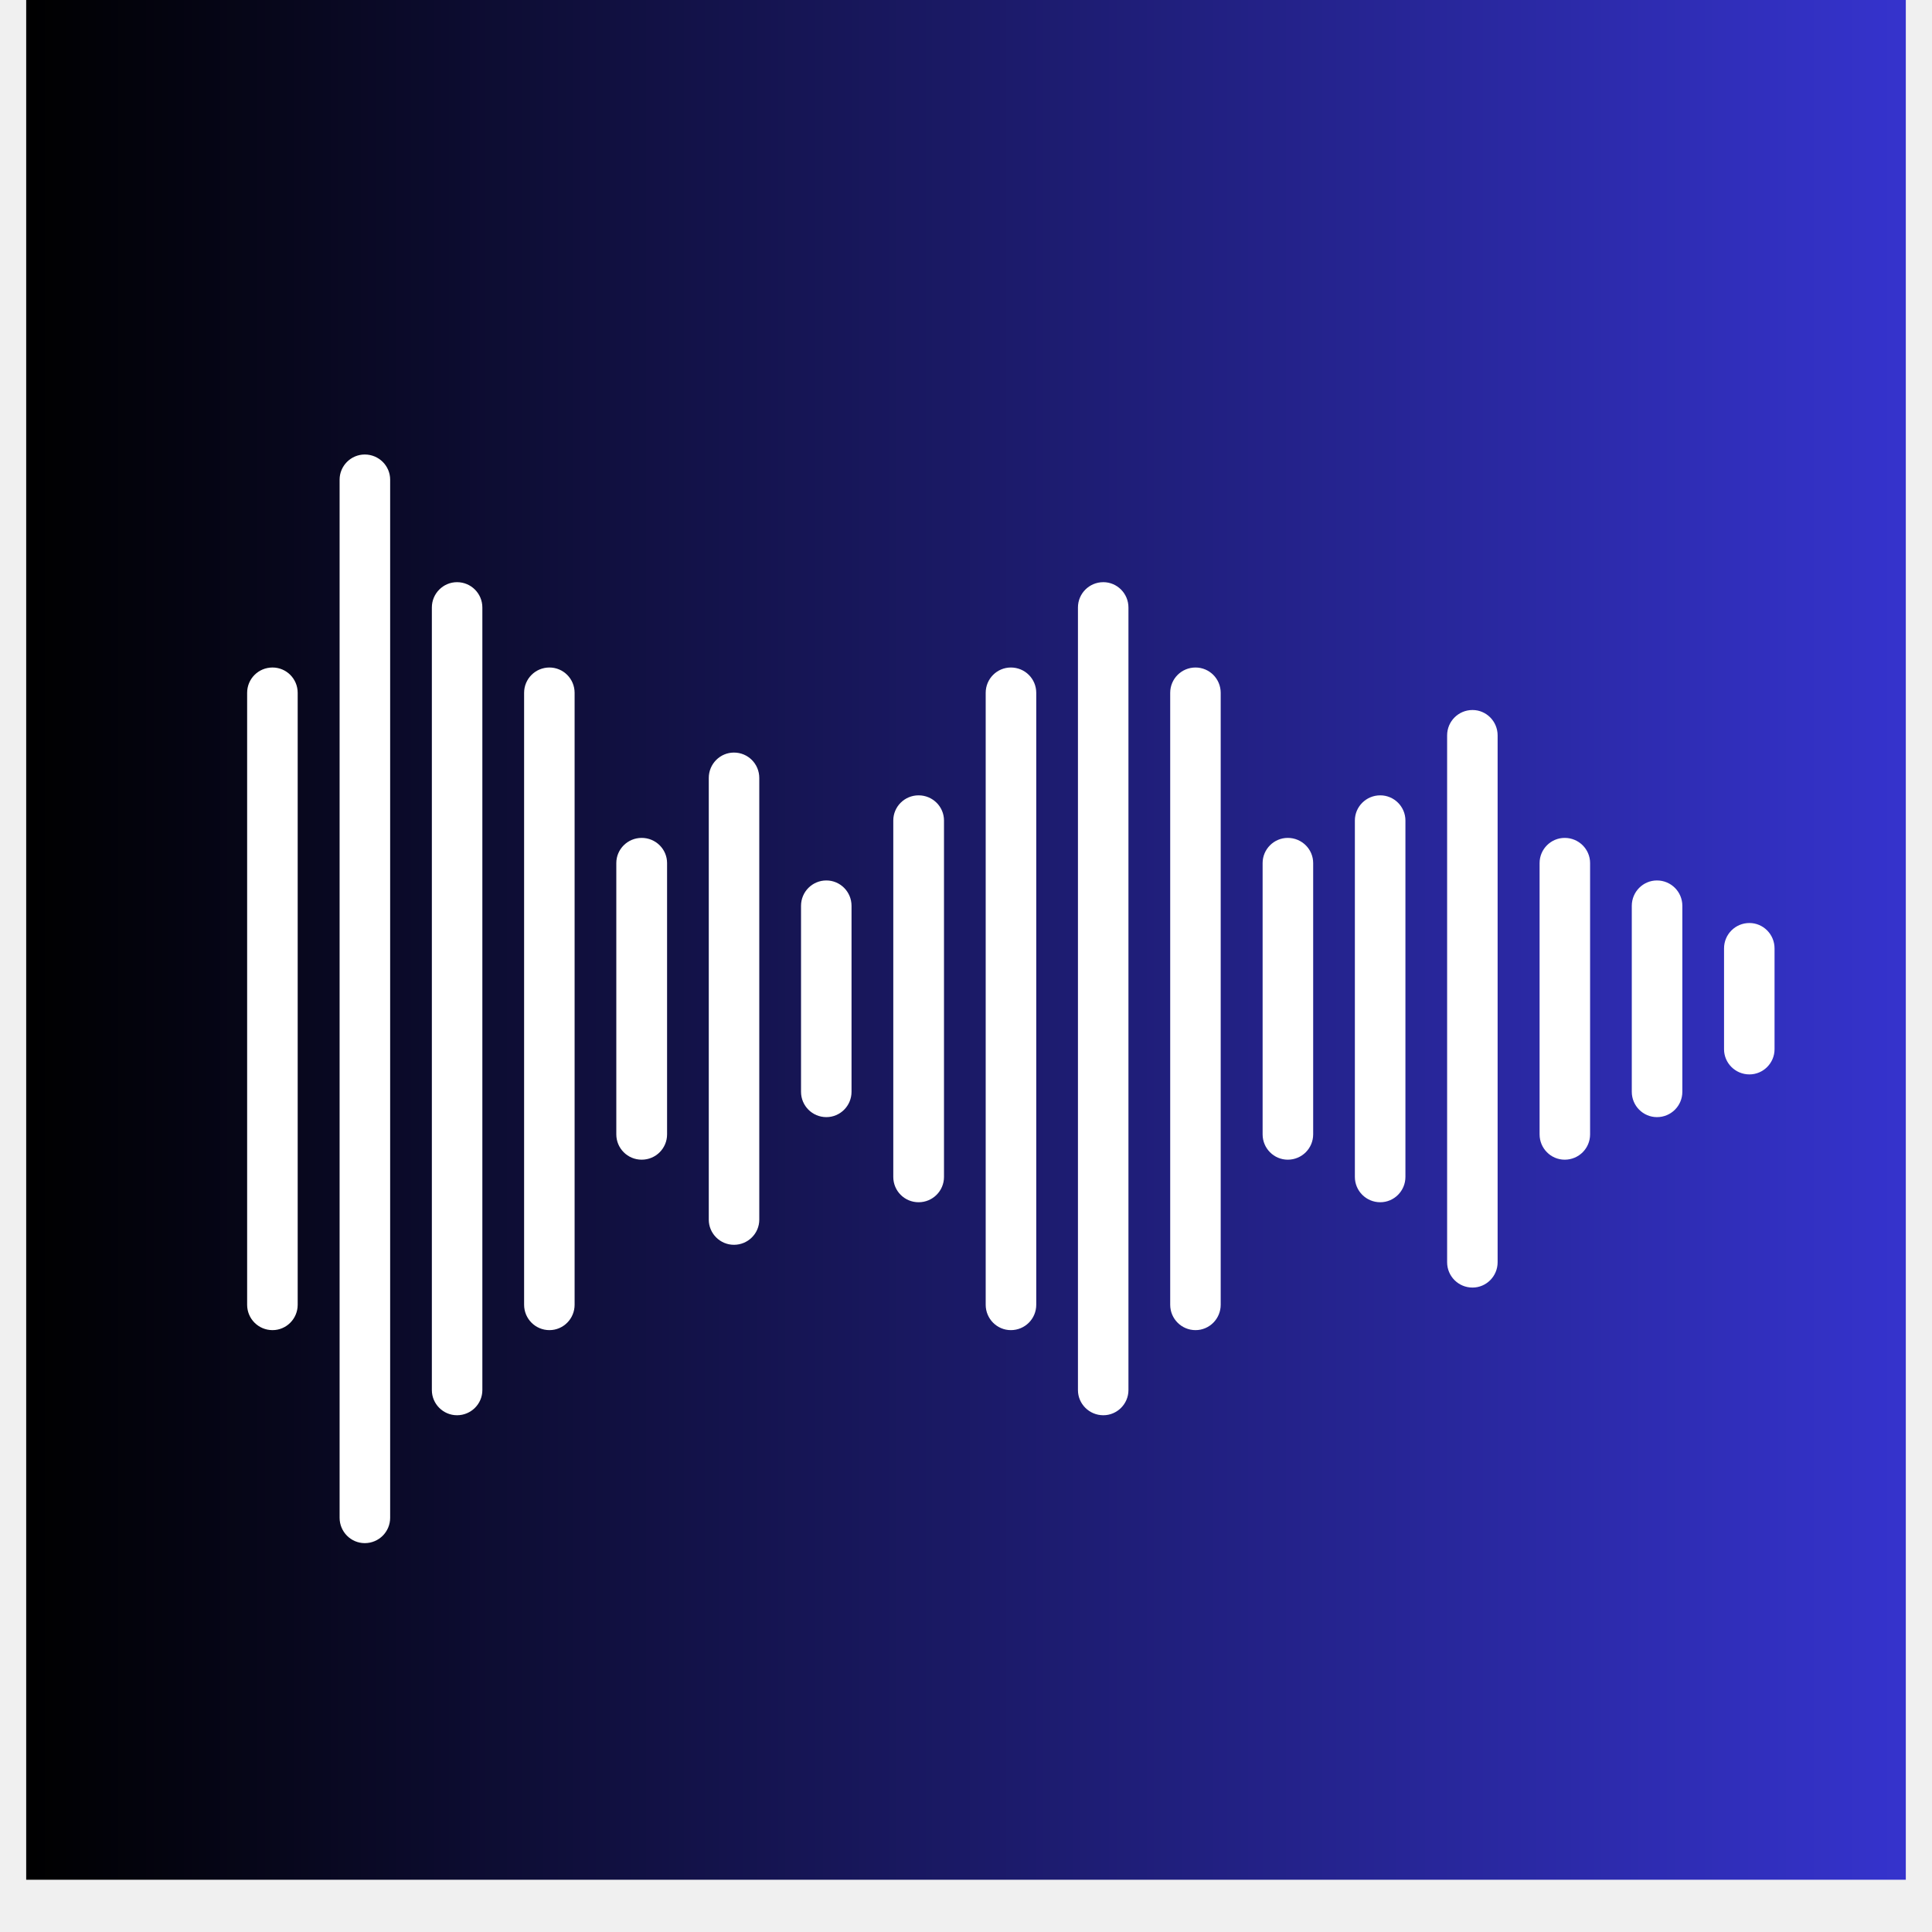
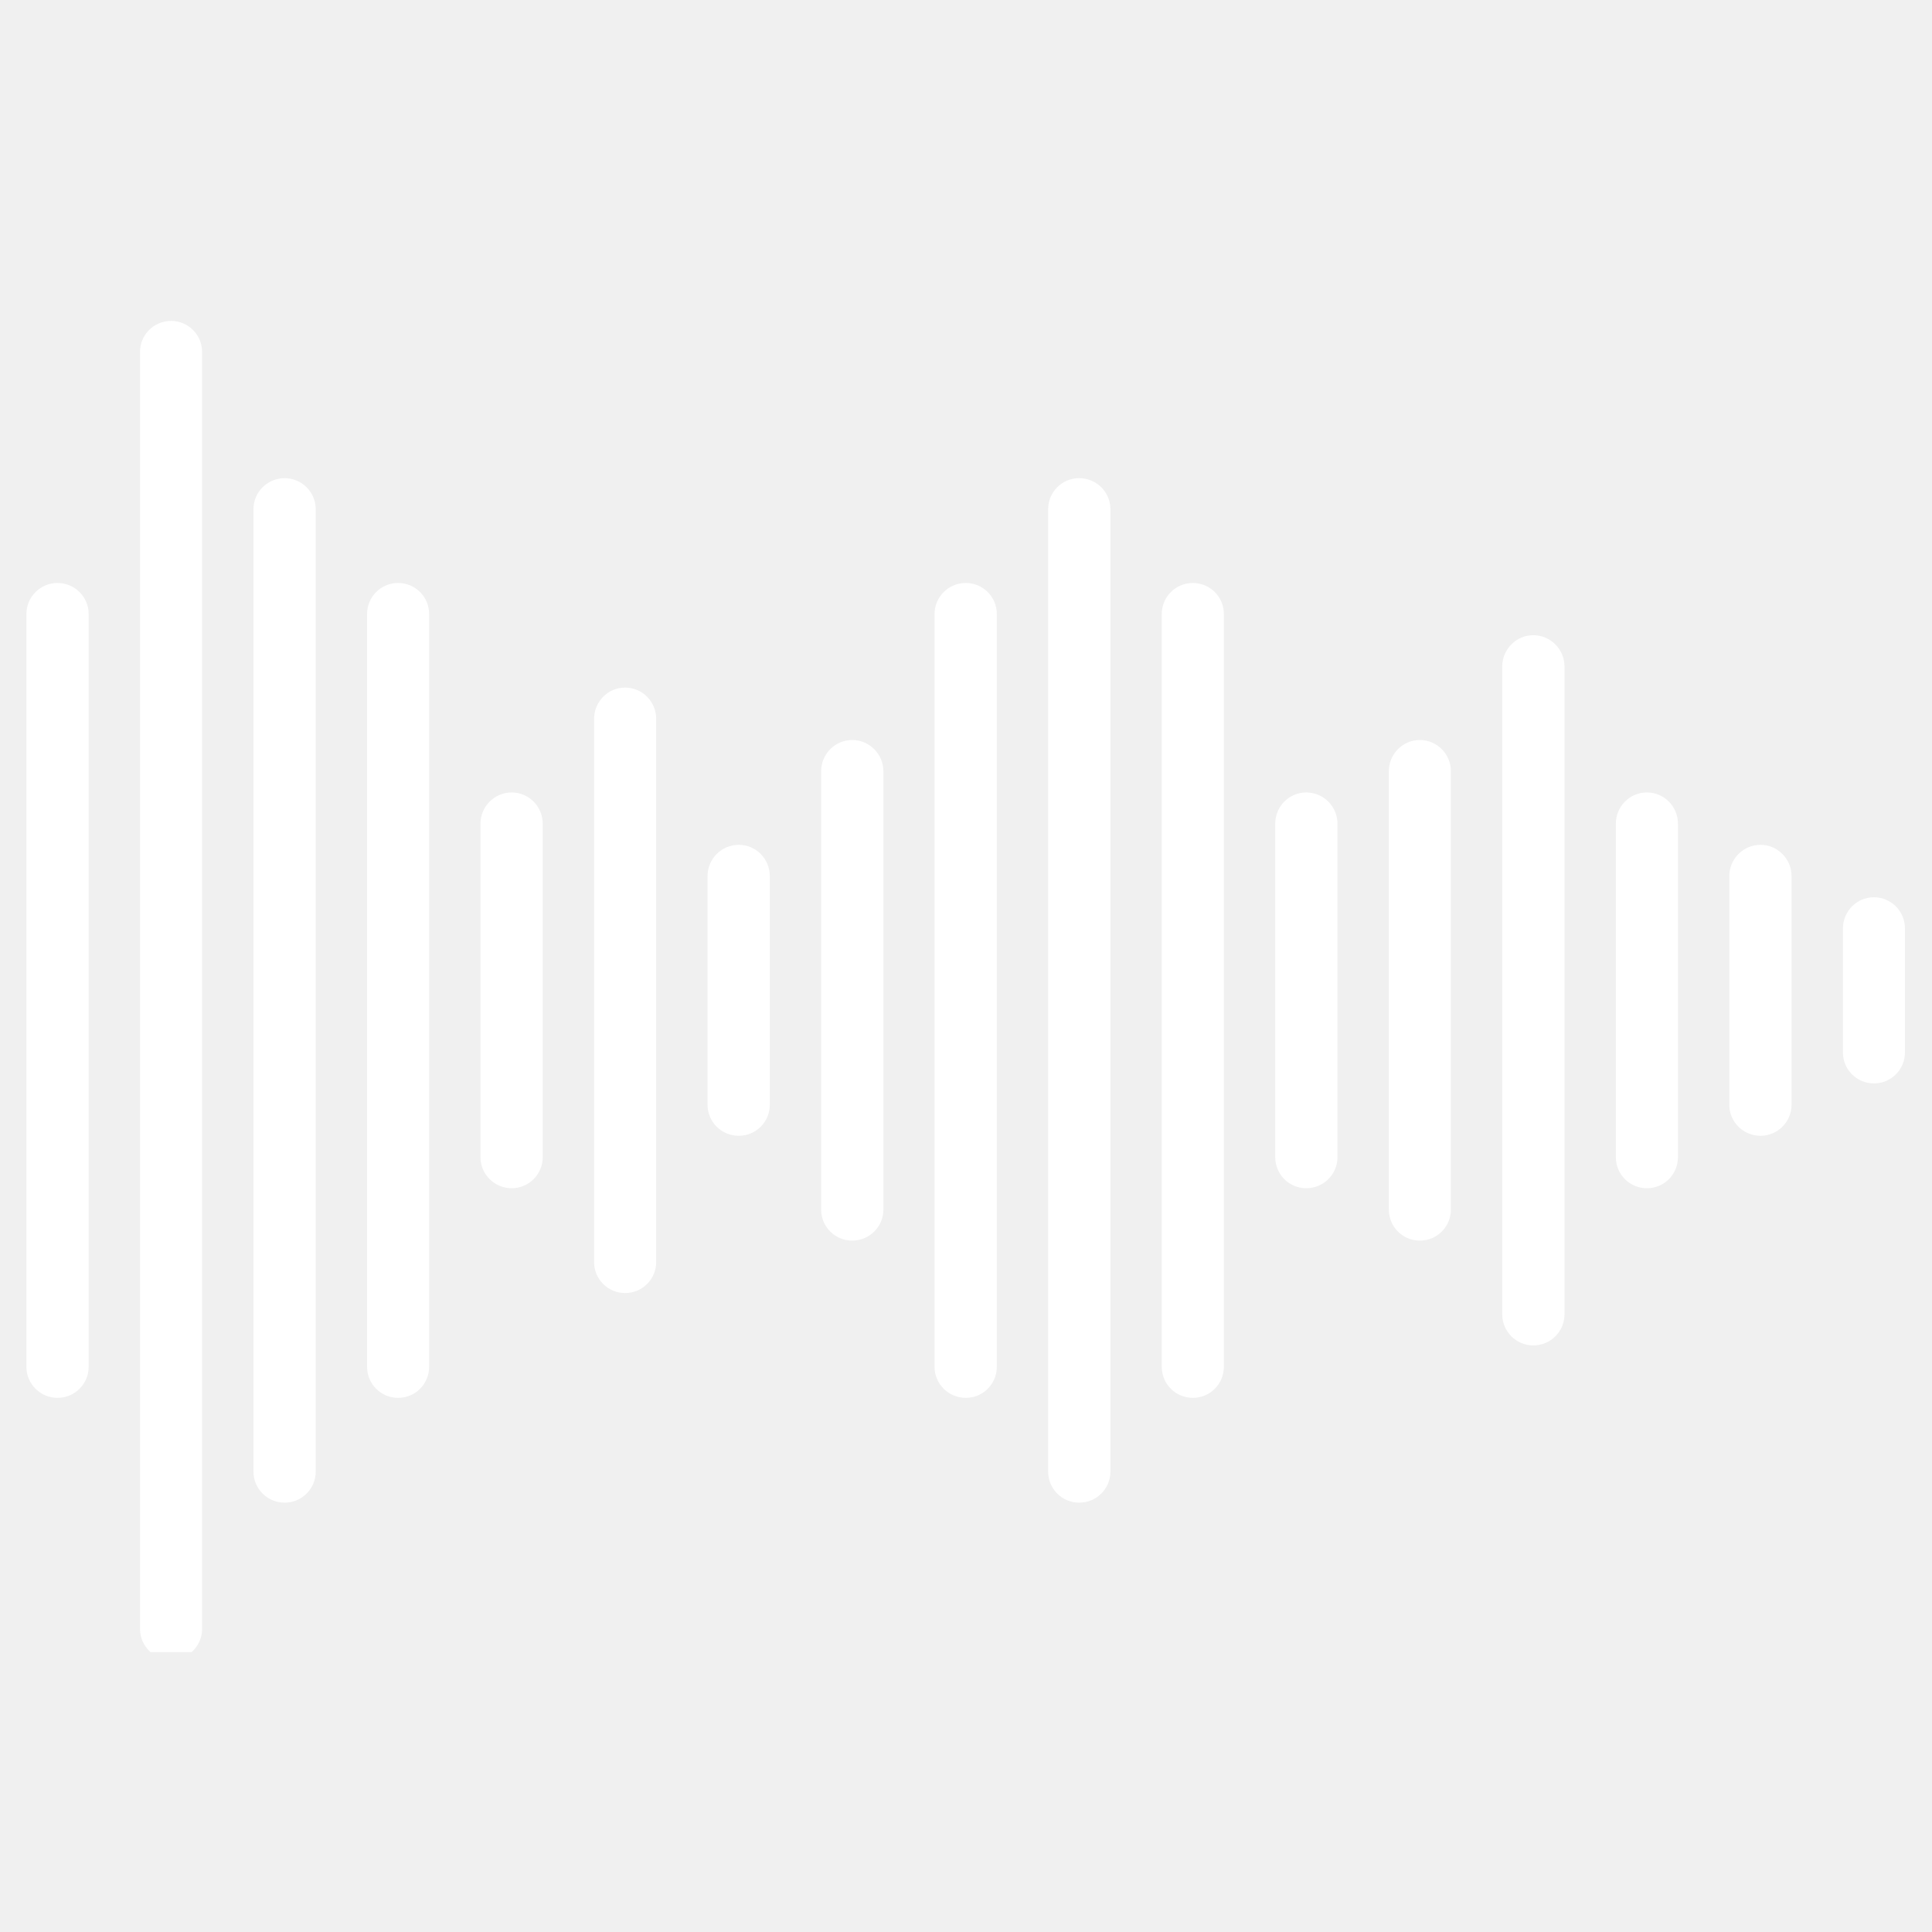
<svg xmlns="http://www.w3.org/2000/svg" width="48" zoomAndPan="magnify" viewBox="0 0 36 36" height="48" preserveAspectRatio="xMidYMid meet" version="1.0">
  <defs>
-     <clipPath id="492d2738aa">
-       <path d="M 0.488 0 L 35.512 0 L 35.512 35.027 L 0.488 35.027 Z M 0.488 0 " clip-rule="nonzero" />
+     <clipPath id="a67ab430f1">
+       <path d="M 0.488 10 L 2 10 L 2 27 L 0.488 27 Z M 0.488 10 " clip-rule="nonzero" />
    </clipPath>
-     <linearGradient x1="0" gradientTransform="matrix(0.72973, 0, 0, 0.72973, 0.486486, 0.00000194595)" y1="24" x2="48" gradientUnits="userSpaceOnUse" y2="24" id="b38229d54e">
-       <stop stop-opacity="1" stop-color="rgb(0%, 0%, 0%)" offset="0" />
-       <stop stop-opacity="1" stop-color="rgb(0.081%, 0.078%, 0.313%)" offset="0.004" />
-       <stop stop-opacity="1" stop-color="rgb(0.162%, 0.156%, 0.627%)" offset="0.008" />
-       <stop stop-opacity="1" stop-color="rgb(0.243%, 0.233%, 0.941%)" offset="0.012" />
-       <stop stop-opacity="1" stop-color="rgb(0.323%, 0.311%, 1.256%)" offset="0.016" />
-       <stop stop-opacity="1" stop-color="rgb(0.404%, 0.389%, 1.569%)" offset="0.02" />
-       <stop stop-opacity="1" stop-color="rgb(0.487%, 0.468%, 1.883%)" offset="0.023" />
-       <stop stop-opacity="1" stop-color="rgb(0.568%, 0.546%, 2.197%)" offset="0.027" />
-       <stop stop-opacity="1" stop-color="rgb(0.648%, 0.624%, 2.512%)" offset="0.031" />
-       <stop stop-opacity="1" stop-color="rgb(0.729%, 0.702%, 2.824%)" offset="0.035" />
-       <stop stop-opacity="1" stop-color="rgb(0.81%, 0.78%, 3.139%)" offset="0.039" />
-       <stop stop-opacity="1" stop-color="rgb(0.891%, 0.858%, 3.453%)" offset="0.043" />
-       <stop stop-opacity="1" stop-color="rgb(0.974%, 0.937%, 3.767%)" offset="0.047" />
-       <stop stop-opacity="1" stop-color="rgb(1.054%, 1.015%, 4.082%)" offset="0.051" />
-       <stop stop-opacity="1" stop-color="rgb(1.135%, 1.093%, 4.396%)" offset="0.055" />
-       <stop stop-opacity="1" stop-color="rgb(1.216%, 1.17%, 4.709%)" offset="0.059" />
-       <stop stop-opacity="1" stop-color="rgb(1.299%, 1.25%, 5.023%)" offset="0.062" />
-       <stop stop-opacity="1" stop-color="rgb(1.379%, 1.328%, 5.338%)" offset="0.066" />
-       <stop stop-opacity="1" stop-color="rgb(1.46%, 1.405%, 5.652%)" offset="0.07" />
-       <stop stop-opacity="1" stop-color="rgb(1.541%, 1.483%, 5.965%)" offset="0.074" />
-       <stop stop-opacity="1" stop-color="rgb(1.622%, 1.561%, 6.279%)" offset="0.078" />
-       <stop stop-opacity="1" stop-color="rgb(1.703%, 1.639%, 6.593%)" offset="0.082" />
-       <stop stop-opacity="1" stop-color="rgb(1.785%, 1.718%, 6.908%)" offset="0.086" />
-       <stop stop-opacity="1" stop-color="rgb(1.866%, 1.796%, 7.222%)" offset="0.09" />
-       <stop stop-opacity="1" stop-color="rgb(1.947%, 1.874%, 7.536%)" offset="0.094" />
-       <stop stop-opacity="1" stop-color="rgb(2.028%, 1.952%, 7.849%)" offset="0.098" />
-       <stop stop-opacity="1" stop-color="rgb(2.11%, 2.031%, 8.163%)" offset="0.102" />
-       <stop stop-opacity="1" stop-color="rgb(2.191%, 2.109%, 8.478%)" offset="0.105" />
-       <stop stop-opacity="1" stop-color="rgb(2.272%, 2.187%, 8.792%)" offset="0.109" />
-       <stop stop-opacity="1" stop-color="rgb(2.353%, 2.264%, 9.105%)" offset="0.113" />
-       <stop stop-opacity="1" stop-color="rgb(2.434%, 2.342%, 9.419%)" offset="0.117" />
-       <stop stop-opacity="1" stop-color="rgb(2.515%, 2.42%, 9.734%)" offset="0.121" />
-       <stop stop-opacity="1" stop-color="rgb(2.597%, 2.499%, 10.048%)" offset="0.125" />
-       <stop stop-opacity="1" stop-color="rgb(2.678%, 2.577%, 10.362%)" offset="0.129" />
-       <stop stop-opacity="1" stop-color="rgb(2.759%, 2.655%, 10.677%)" offset="0.133" />
-       <stop stop-opacity="1" stop-color="rgb(2.84%, 2.733%, 10.989%)" offset="0.137" />
-       <stop stop-opacity="1" stop-color="rgb(2.922%, 2.812%, 11.304%)" offset="0.141" />
-       <stop stop-opacity="1" stop-color="rgb(3.003%, 2.89%, 11.618%)" offset="0.145" />
-       <stop stop-opacity="1" stop-color="rgb(3.084%, 2.968%, 11.932%)" offset="0.148" />
-       <stop stop-opacity="1" stop-color="rgb(3.165%, 3.046%, 12.245%)" offset="0.152" />
-       <stop stop-opacity="1" stop-color="rgb(3.246%, 3.123%, 12.56%)" offset="0.156" />
-       <stop stop-opacity="1" stop-color="rgb(3.326%, 3.201%, 12.874%)" offset="0.16" />
-       <stop stop-opacity="1" stop-color="rgb(3.409%, 3.281%, 13.188%)" offset="0.164" />
-       <stop stop-opacity="1" stop-color="rgb(3.49%, 3.358%, 13.503%)" offset="0.168" />
-       <stop stop-opacity="1" stop-color="rgb(3.571%, 3.436%, 13.817%)" offset="0.172" />
-       <stop stop-opacity="1" stop-color="rgb(3.651%, 3.514%, 14.13%)" offset="0.176" />
-       <stop stop-opacity="1" stop-color="rgb(3.734%, 3.593%, 14.444%)" offset="0.18" />
-       <stop stop-opacity="1" stop-color="rgb(3.815%, 3.671%, 14.758%)" offset="0.184" />
-       <stop stop-opacity="1" stop-color="rgb(3.896%, 3.749%, 15.073%)" offset="0.188" />
-       <stop stop-opacity="1" stop-color="rgb(3.976%, 3.827%, 15.385%)" offset="0.191" />
-       <stop stop-opacity="1" stop-color="rgb(4.057%, 3.905%, 15.7%)" offset="0.195" />
-       <stop stop-opacity="1" stop-color="rgb(4.138%, 3.983%, 16.014%)" offset="0.199" />
-       <stop stop-opacity="1" stop-color="rgb(4.221%, 4.062%, 16.328%)" offset="0.203" />
-       <stop stop-opacity="1" stop-color="rgb(4.301%, 4.14%, 16.643%)" offset="0.207" />
-       <stop stop-opacity="1" stop-color="rgb(4.382%, 4.218%, 16.957%)" offset="0.211" />
-       <stop stop-opacity="1" stop-color="rgb(4.463%, 4.295%, 17.27%)" offset="0.215" />
-       <stop stop-opacity="1" stop-color="rgb(4.546%, 4.375%, 17.584%)" offset="0.219" />
-       <stop stop-opacity="1" stop-color="rgb(4.626%, 4.453%, 17.899%)" offset="0.223" />
-       <stop stop-opacity="1" stop-color="rgb(4.707%, 4.53%, 18.213%)" offset="0.227" />
-       <stop stop-opacity="1" stop-color="rgb(4.788%, 4.608%, 18.526%)" offset="0.23" />
-       <stop stop-opacity="1" stop-color="rgb(4.869%, 4.686%, 18.84%)" offset="0.234" />
-       <stop stop-opacity="1" stop-color="rgb(4.95%, 4.764%, 19.154%)" offset="0.238" />
-       <stop stop-opacity="1" stop-color="rgb(5.032%, 4.843%, 19.469%)" offset="0.242" />
-       <stop stop-opacity="1" stop-color="rgb(5.113%, 4.921%, 19.783%)" offset="0.246" />
-       <stop stop-opacity="1" stop-color="rgb(5.194%, 4.999%, 20.097%)" offset="0.25" />
-       <stop stop-opacity="1" stop-color="rgb(5.275%, 5.077%, 20.41%)" offset="0.254" />
-       <stop stop-opacity="1" stop-color="rgb(5.356%, 5.156%, 20.724%)" offset="0.258" />
-       <stop stop-opacity="1" stop-color="rgb(5.437%, 5.234%, 21.039%)" offset="0.262" />
-       <stop stop-opacity="1" stop-color="rgb(5.519%, 5.312%, 21.353%)" offset="0.266" />
-       <stop stop-opacity="1" stop-color="rgb(5.6%, 5.389%, 21.666%)" offset="0.27" />
-       <stop stop-opacity="1" stop-color="rgb(5.681%, 5.467%, 21.98%)" offset="0.273" />
-       <stop stop-opacity="1" stop-color="rgb(5.762%, 5.545%, 22.295%)" offset="0.277" />
-       <stop stop-opacity="1" stop-color="rgb(5.844%, 5.624%, 22.609%)" offset="0.281" />
-       <stop stop-opacity="1" stop-color="rgb(5.925%, 5.702%, 22.923%)" offset="0.285" />
-       <stop stop-opacity="1" stop-color="rgb(6.006%, 5.78%, 23.238%)" offset="0.289" />
-       <stop stop-opacity="1" stop-color="rgb(6.087%, 5.858%, 23.55%)" offset="0.293" />
-       <stop stop-opacity="1" stop-color="rgb(6.168%, 5.937%, 23.865%)" offset="0.297" />
-       <stop stop-opacity="1" stop-color="rgb(6.248%, 6.015%, 24.179%)" offset="0.301" />
-       <stop stop-opacity="1" stop-color="rgb(6.331%, 6.093%, 24.493%)" offset="0.305" />
-       <stop stop-opacity="1" stop-color="rgb(6.412%, 6.171%, 24.806%)" offset="0.309" />
-       <stop stop-opacity="1" stop-color="rgb(6.493%, 6.248%, 25.121%)" offset="0.312" />
-       <stop stop-opacity="1" stop-color="rgb(6.573%, 6.326%, 25.435%)" offset="0.316" />
-       <stop stop-opacity="1" stop-color="rgb(6.656%, 6.406%, 25.749%)" offset="0.32" />
-       <stop stop-opacity="1" stop-color="rgb(6.737%, 6.483%, 26.064%)" offset="0.324" />
-       <stop stop-opacity="1" stop-color="rgb(6.818%, 6.561%, 26.378%)" offset="0.328" />
-       <stop stop-opacity="1" stop-color="rgb(6.898%, 6.639%, 26.691%)" offset="0.332" />
-       <stop stop-opacity="1" stop-color="rgb(6.979%, 6.718%, 27.005%)" offset="0.336" />
-       <stop stop-opacity="1" stop-color="rgb(7.06%, 6.796%, 27.319%)" offset="0.34" />
-       <stop stop-opacity="1" stop-color="rgb(7.143%, 6.874%, 27.634%)" offset="0.344" />
-       <stop stop-opacity="1" stop-color="rgb(7.224%, 6.952%, 27.946%)" offset="0.348" />
-       <stop stop-opacity="1" stop-color="rgb(7.304%, 7.03%, 28.261%)" offset="0.352" />
-       <stop stop-opacity="1" stop-color="rgb(7.385%, 7.108%, 28.575%)" offset="0.355" />
-       <stop stop-opacity="1" stop-color="rgb(7.468%, 7.187%, 28.889%)" offset="0.359" />
-       <stop stop-opacity="1" stop-color="rgb(7.549%, 7.265%, 29.204%)" offset="0.363" />
-       <stop stop-opacity="1" stop-color="rgb(7.629%, 7.343%, 29.518%)" offset="0.367" />
-       <stop stop-opacity="1" stop-color="rgb(7.71%, 7.42%, 29.831%)" offset="0.371" />
-       <stop stop-opacity="1" stop-color="rgb(7.791%, 7.5%, 30.145%)" offset="0.375" />
-       <stop stop-opacity="1" stop-color="rgb(7.872%, 7.578%, 30.46%)" offset="0.379" />
-       <stop stop-opacity="1" stop-color="rgb(7.954%, 7.655%, 30.774%)" offset="0.383" />
-       <stop stop-opacity="1" stop-color="rgb(8.035%, 7.733%, 31.087%)" offset="0.387" />
-       <stop stop-opacity="1" stop-color="rgb(8.116%, 7.811%, 31.401%)" offset="0.391" />
-       <stop stop-opacity="1" stop-color="rgb(8.197%, 7.889%, 31.715%)" offset="0.395" />
-       <stop stop-opacity="1" stop-color="rgb(8.279%, 7.968%, 32.03%)" offset="0.398" />
-       <stop stop-opacity="1" stop-color="rgb(8.36%, 8.046%, 32.344%)" offset="0.402" />
-       <stop stop-opacity="1" stop-color="rgb(8.441%, 8.124%, 32.658%)" offset="0.406" />
-       <stop stop-opacity="1" stop-color="rgb(8.522%, 8.202%, 32.971%)" offset="0.41" />
-       <stop stop-opacity="1" stop-color="rgb(8.603%, 8.281%, 33.286%)" offset="0.414" />
-       <stop stop-opacity="1" stop-color="rgb(8.684%, 8.359%, 33.6%)" offset="0.418" />
-       <stop stop-opacity="1" stop-color="rgb(8.766%, 8.437%, 33.914%)" offset="0.422" />
-       <stop stop-opacity="1" stop-color="rgb(8.847%, 8.514%, 34.227%)" offset="0.426" />
-       <stop stop-opacity="1" stop-color="rgb(8.928%, 8.592%, 34.541%)" offset="0.43" />
-       <stop stop-opacity="1" stop-color="rgb(9.009%, 8.67%, 34.856%)" offset="0.434" />
-       <stop stop-opacity="1" stop-color="rgb(9.091%, 8.749%, 35.17%)" offset="0.438" />
-       <stop stop-opacity="1" stop-color="rgb(9.172%, 8.827%, 35.484%)" offset="0.441" />
-       <stop stop-opacity="1" stop-color="rgb(9.253%, 8.905%, 35.799%)" offset="0.445" />
-       <stop stop-opacity="1" stop-color="rgb(9.334%, 8.983%, 36.111%)" offset="0.449" />
-       <stop stop-opacity="1" stop-color="rgb(9.415%, 9.062%, 36.426%)" offset="0.453" />
-       <stop stop-opacity="1" stop-color="rgb(9.496%, 9.14%, 36.74%)" offset="0.457" />
-       <stop stop-opacity="1" stop-color="rgb(9.578%, 9.218%, 37.054%)" offset="0.461" />
-       <stop stop-opacity="1" stop-color="rgb(9.659%, 9.296%, 37.367%)" offset="0.465" />
-       <stop stop-opacity="1" stop-color="rgb(9.74%, 9.373%, 37.682%)" offset="0.469" />
-       <stop stop-opacity="1" stop-color="rgb(9.821%, 9.451%, 37.996%)" offset="0.473" />
-       <stop stop-opacity="1" stop-color="rgb(9.903%, 9.531%, 38.31%)" offset="0.477" />
-       <stop stop-opacity="1" stop-color="rgb(9.984%, 9.608%, 38.625%)" offset="0.48" />
-       <stop stop-opacity="1" stop-color="rgb(10.065%, 9.686%, 38.939%)" offset="0.484" />
-       <stop stop-opacity="1" stop-color="rgb(10.146%, 9.764%, 39.252%)" offset="0.488" />
-       <stop stop-opacity="1" stop-color="rgb(10.226%, 9.843%, 39.566%)" offset="0.492" />
-       <stop stop-opacity="1" stop-color="rgb(10.307%, 9.921%, 39.88%)" offset="0.496" />
-       <stop stop-opacity="1" stop-color="rgb(10.39%, 9.999%, 40.195%)" offset="0.5" />
-       <stop stop-opacity="1" stop-color="rgb(10.471%, 10.077%, 40.508%)" offset="0.504" />
-       <stop stop-opacity="1" stop-color="rgb(10.551%, 10.155%, 40.822%)" offset="0.508" />
-       <stop stop-opacity="1" stop-color="rgb(10.632%, 10.233%, 41.136%)" offset="0.512" />
-       <stop stop-opacity="1" stop-color="rgb(10.713%, 10.312%, 41.45%)" offset="0.516" />
-       <stop stop-opacity="1" stop-color="rgb(10.794%, 10.39%, 41.763%)" offset="0.52" />
-       <stop stop-opacity="1" stop-color="rgb(10.876%, 10.468%, 42.078%)" offset="0.523" />
-       <stop stop-opacity="1" stop-color="rgb(10.957%, 10.545%, 42.392%)" offset="0.527" />
-       <stop stop-opacity="1" stop-color="rgb(11.038%, 10.625%, 42.706%)" offset="0.531" />
-       <stop stop-opacity="1" stop-color="rgb(11.119%, 10.703%, 43.021%)" offset="0.535" />
-       <stop stop-opacity="1" stop-color="rgb(11.201%, 10.78%, 43.335%)" offset="0.539" />
-       <stop stop-opacity="1" stop-color="rgb(11.282%, 10.858%, 43.648%)" offset="0.543" />
-       <stop stop-opacity="1" stop-color="rgb(11.363%, 10.936%, 43.962%)" offset="0.547" />
-       <stop stop-opacity="1" stop-color="rgb(11.444%, 11.014%, 44.276%)" offset="0.551" />
-       <stop stop-opacity="1" stop-color="rgb(11.525%, 11.093%, 44.591%)" offset="0.555" />
-       <stop stop-opacity="1" stop-color="rgb(11.606%, 11.171%, 44.904%)" offset="0.559" />
-       <stop stop-opacity="1" stop-color="rgb(11.688%, 11.249%, 45.218%)" offset="0.562" />
-       <stop stop-opacity="1" stop-color="rgb(11.769%, 11.327%, 45.532%)" offset="0.566" />
-       <stop stop-opacity="1" stop-color="rgb(11.85%, 11.406%, 45.847%)" offset="0.57" />
-       <stop stop-opacity="1" stop-color="rgb(11.931%, 11.484%, 46.161%)" offset="0.574" />
-       <stop stop-opacity="1" stop-color="rgb(12.013%, 11.562%, 46.475%)" offset="0.578" />
-       <stop stop-opacity="1" stop-color="rgb(12.094%, 11.639%, 46.788%)" offset="0.582" />
-       <stop stop-opacity="1" stop-color="rgb(12.175%, 11.717%, 47.102%)" offset="0.586" />
-       <stop stop-opacity="1" stop-color="rgb(12.256%, 11.795%, 47.417%)" offset="0.59" />
-       <stop stop-opacity="1" stop-color="rgb(12.337%, 11.874%, 47.731%)" offset="0.594" />
-       <stop stop-opacity="1" stop-color="rgb(12.418%, 11.952%, 48.044%)" offset="0.598" />
-       <stop stop-opacity="1" stop-color="rgb(12.5%, 12.03%, 48.358%)" offset="0.602" />
-       <stop stop-opacity="1" stop-color="rgb(12.581%, 12.108%, 48.672%)" offset="0.605" />
-       <stop stop-opacity="1" stop-color="rgb(12.662%, 12.187%, 48.987%)" offset="0.609" />
-       <stop stop-opacity="1" stop-color="rgb(12.743%, 12.265%, 49.301%)" offset="0.613" />
-       <stop stop-opacity="1" stop-color="rgb(12.825%, 12.343%, 49.615%)" offset="0.617" />
-       <stop stop-opacity="1" stop-color="rgb(12.906%, 12.421%, 49.928%)" offset="0.621" />
-       <stop stop-opacity="1" stop-color="rgb(12.987%, 12.498%, 50.243%)" offset="0.625" />
-       <stop stop-opacity="1" stop-color="rgb(13.068%, 12.576%, 50.557%)" offset="0.629" />
-       <stop stop-opacity="1" stop-color="rgb(13.148%, 12.656%, 50.871%)" offset="0.633" />
-       <stop stop-opacity="1" stop-color="rgb(13.229%, 12.733%, 51.184%)" offset="0.637" />
-       <stop stop-opacity="1" stop-color="rgb(13.312%, 12.811%, 51.498%)" offset="0.641" />
-       <stop stop-opacity="1" stop-color="rgb(13.393%, 12.889%, 51.813%)" offset="0.645" />
-       <stop stop-opacity="1" stop-color="rgb(13.474%, 12.968%, 52.127%)" offset="0.648" />
-       <stop stop-opacity="1" stop-color="rgb(13.554%, 13.046%, 52.441%)" offset="0.652" />
-       <stop stop-opacity="1" stop-color="rgb(13.637%, 13.124%, 52.756%)" offset="0.656" />
-       <stop stop-opacity="1" stop-color="rgb(13.718%, 13.202%, 53.069%)" offset="0.66" />
-       <stop stop-opacity="1" stop-color="rgb(13.799%, 13.28%, 53.383%)" offset="0.664" />
-       <stop stop-opacity="1" stop-color="rgb(13.879%, 13.358%, 53.697%)" offset="0.668" />
-       <stop stop-opacity="1" stop-color="rgb(13.96%, 13.437%, 54.012%)" offset="0.672" />
-       <stop stop-opacity="1" stop-color="rgb(14.041%, 13.515%, 54.324%)" offset="0.676" />
-       <stop stop-opacity="1" stop-color="rgb(14.124%, 13.593%, 54.639%)" offset="0.68" />
-       <stop stop-opacity="1" stop-color="rgb(14.204%, 13.67%, 54.953%)" offset="0.684" />
-       <stop stop-opacity="1" stop-color="rgb(14.285%, 13.75%, 55.267%)" offset="0.688" />
-       <stop stop-opacity="1" stop-color="rgb(14.366%, 13.828%, 55.582%)" offset="0.691" />
-       <stop stop-opacity="1" stop-color="rgb(14.449%, 13.905%, 55.896%)" offset="0.695" />
-       <stop stop-opacity="1" stop-color="rgb(14.529%, 13.983%, 56.209%)" offset="0.699" />
-       <stop stop-opacity="1" stop-color="rgb(14.61%, 14.061%, 56.523%)" offset="0.703" />
-       <stop stop-opacity="1" stop-color="rgb(14.691%, 14.139%, 56.837%)" offset="0.707" />
-       <stop stop-opacity="1" stop-color="rgb(14.772%, 14.218%, 57.152%)" offset="0.711" />
-       <stop stop-opacity="1" stop-color="rgb(14.853%, 14.296%, 57.465%)" offset="0.715" />
-       <stop stop-opacity="1" stop-color="rgb(14.935%, 14.374%, 57.779%)" offset="0.719" />
-       <stop stop-opacity="1" stop-color="rgb(15.016%, 14.452%, 58.093%)" offset="0.723" />
-       <stop stop-opacity="1" stop-color="rgb(15.097%, 14.531%, 58.408%)" offset="0.727" />
-       <stop stop-opacity="1" stop-color="rgb(15.178%, 14.609%, 58.722%)" offset="0.73" />
-       <stop stop-opacity="1" stop-color="rgb(15.259%, 14.687%, 59.036%)" offset="0.734" />
-       <stop stop-opacity="1" stop-color="rgb(15.34%, 14.764%, 59.349%)" offset="0.738" />
-       <stop stop-opacity="1" stop-color="rgb(15.422%, 14.842%, 59.663%)" offset="0.742" />
-       <stop stop-opacity="1" stop-color="rgb(15.503%, 14.92%, 59.978%)" offset="0.746" />
-       <stop stop-opacity="1" stop-color="rgb(15.584%, 14.999%, 60.292%)" offset="0.75" />
-       <stop stop-opacity="1" stop-color="rgb(15.665%, 15.077%, 60.605%)" offset="0.754" />
-       <stop stop-opacity="1" stop-color="rgb(15.747%, 15.155%, 60.919%)" offset="0.758" />
-       <stop stop-opacity="1" stop-color="rgb(15.828%, 15.233%, 61.234%)" offset="0.762" />
-       <stop stop-opacity="1" stop-color="rgb(15.909%, 15.312%, 61.548%)" offset="0.766" />
-       <stop stop-opacity="1" stop-color="rgb(15.99%, 15.39%, 61.862%)" offset="0.77" />
-       <stop stop-opacity="1" stop-color="rgb(16.071%, 15.468%, 62.177%)" offset="0.773" />
-       <stop stop-opacity="1" stop-color="rgb(16.151%, 15.546%, 62.489%)" offset="0.777" />
-       <stop stop-opacity="1" stop-color="rgb(16.234%, 15.623%, 62.804%)" offset="0.781" />
-       <stop stop-opacity="1" stop-color="rgb(16.315%, 15.701%, 63.118%)" offset="0.785" />
-       <stop stop-opacity="1" stop-color="rgb(16.396%, 15.781%, 63.432%)" offset="0.789" />
-       <stop stop-opacity="1" stop-color="rgb(16.476%, 15.858%, 63.745%)" offset="0.793" />
-       <stop stop-opacity="1" stop-color="rgb(16.559%, 15.936%, 64.059%)" offset="0.797" />
-       <stop stop-opacity="1" stop-color="rgb(16.64%, 16.014%, 64.374%)" offset="0.801" />
-       <stop stop-opacity="1" stop-color="rgb(16.721%, 16.093%, 64.688%)" offset="0.805" />
-       <stop stop-opacity="1" stop-color="rgb(16.801%, 16.171%, 65.002%)" offset="0.809" />
-       <stop stop-opacity="1" stop-color="rgb(16.882%, 16.249%, 65.317%)" offset="0.812" />
-       <stop stop-opacity="1" stop-color="rgb(16.963%, 16.327%, 65.63%)" offset="0.816" />
-       <stop stop-opacity="1" stop-color="rgb(17.046%, 16.405%, 65.944%)" offset="0.82" />
-       <stop stop-opacity="1" stop-color="rgb(17.126%, 16.483%, 66.258%)" offset="0.824" />
-       <stop stop-opacity="1" stop-color="rgb(17.207%, 16.562%, 66.573%)" offset="0.828" />
-       <stop stop-opacity="1" stop-color="rgb(17.288%, 16.64%, 66.885%)" offset="0.832" />
-       <stop stop-opacity="1" stop-color="rgb(17.371%, 16.718%, 67.2%)" offset="0.836" />
-       <stop stop-opacity="1" stop-color="rgb(17.451%, 16.795%, 67.514%)" offset="0.84" />
-       <stop stop-opacity="1" stop-color="rgb(17.532%, 16.875%, 67.828%)" offset="0.844" />
-       <stop stop-opacity="1" stop-color="rgb(17.613%, 16.953%, 68.143%)" offset="0.848" />
-       <stop stop-opacity="1" stop-color="rgb(17.694%, 17.03%, 68.457%)" offset="0.852" />
-       <stop stop-opacity="1" stop-color="rgb(17.775%, 17.108%, 68.77%)" offset="0.855" />
-       <stop stop-opacity="1" stop-color="rgb(17.857%, 17.186%, 69.084%)" offset="0.859" />
-       <stop stop-opacity="1" stop-color="rgb(17.938%, 17.264%, 69.398%)" offset="0.863" />
-       <stop stop-opacity="1" stop-color="rgb(18.019%, 17.343%, 69.713%)" offset="0.867" />
-       <stop stop-opacity="1" stop-color="rgb(18.1%, 17.421%, 70.026%)" offset="0.871" />
-       <stop stop-opacity="1" stop-color="rgb(18.182%, 17.499%, 70.34%)" offset="0.875" />
-       <stop stop-opacity="1" stop-color="rgb(18.263%, 17.577%, 70.654%)" offset="0.879" />
-       <stop stop-opacity="1" stop-color="rgb(18.344%, 17.656%, 70.969%)" offset="0.883" />
-       <stop stop-opacity="1" stop-color="rgb(18.425%, 17.734%, 71.283%)" offset="0.887" />
-       <stop stop-opacity="1" stop-color="rgb(18.506%, 17.812%, 71.597%)" offset="0.891" />
-       <stop stop-opacity="1" stop-color="rgb(18.587%, 17.889%, 71.91%)" offset="0.895" />
-       <stop stop-opacity="1" stop-color="rgb(18.669%, 17.967%, 72.224%)" offset="0.898" />
-       <stop stop-opacity="1" stop-color="rgb(18.75%, 18.045%, 72.539%)" offset="0.902" />
-       <stop stop-opacity="1" stop-color="rgb(18.831%, 18.124%, 72.853%)" offset="0.906" />
-       <stop stop-opacity="1" stop-color="rgb(18.912%, 18.202%, 73.166%)" offset="0.91" />
-       <stop stop-opacity="1" stop-color="rgb(18.994%, 18.28%, 73.48%)" offset="0.914" />
-       <stop stop-opacity="1" stop-color="rgb(19.075%, 18.358%, 73.795%)" offset="0.918" />
-       <stop stop-opacity="1" stop-color="rgb(19.156%, 18.437%, 74.109%)" offset="0.922" />
-       <stop stop-opacity="1" stop-color="rgb(19.237%, 18.515%, 74.423%)" offset="0.926" />
-       <stop stop-opacity="1" stop-color="rgb(19.318%, 18.593%, 74.738%)" offset="0.93" />
-       <stop stop-opacity="1" stop-color="rgb(19.398%, 18.671%, 75.05%)" offset="0.934" />
-       <stop stop-opacity="1" stop-color="rgb(19.481%, 18.748%, 75.365%)" offset="0.938" />
-       <stop stop-opacity="1" stop-color="rgb(19.562%, 18.826%, 75.679%)" offset="0.941" />
-       <stop stop-opacity="1" stop-color="rgb(19.643%, 18.906%, 75.993%)" offset="0.945" />
-       <stop stop-opacity="1" stop-color="rgb(19.724%, 18.983%, 76.306%)" offset="0.949" />
-       <stop stop-opacity="1" stop-color="rgb(19.806%, 19.061%, 76.62%)" offset="0.953" />
-       <stop stop-opacity="1" stop-color="rgb(19.887%, 19.139%, 76.935%)" offset="0.957" />
-       <stop stop-opacity="1" stop-color="rgb(19.968%, 19.218%, 77.249%)" offset="0.961" />
-       <stop stop-opacity="1" stop-color="rgb(20.049%, 19.296%, 77.563%)" offset="0.965" />
-       <stop stop-opacity="1" stop-color="rgb(20.129%, 19.374%, 77.878%)" offset="0.969" />
-       <stop stop-opacity="1" stop-color="rgb(20.21%, 19.452%, 78.191%)" offset="0.973" />
-       <stop stop-opacity="1" stop-color="rgb(20.293%, 19.53%, 78.505%)" offset="0.977" />
-       <stop stop-opacity="1" stop-color="rgb(20.374%, 19.608%, 78.819%)" offset="0.98" />
-       <stop stop-opacity="1" stop-color="rgb(20.454%, 19.687%, 79.134%)" offset="0.984" />
-       <stop stop-opacity="1" stop-color="rgb(20.535%, 19.765%, 79.446%)" offset="0.988" />
-       <stop stop-opacity="1" stop-color="rgb(20.616%, 19.843%, 79.761%)" offset="0.992" />
-       <stop stop-opacity="1" stop-color="rgb(20.697%, 19.92%, 80.075%)" offset="0.996" />
-       <stop stop-opacity="1" stop-color="rgb(20.779%, 20%, 80.389%)" offset="1" />
-     </linearGradient>
-     <clipPath id="519844baf7">
-       <path d="M 4.605 12 L 6 12 L 6 25 L 4.605 25 Z M 4.605 12 " clip-rule="nonzero" />
+     <clipPath id="201dccb7b7">
+       <path d="M 2 5.977 L 4 5.977 L 4 30.785 L 2 30.785 Z M 2 5.977 " clip-rule="nonzero" />
    </clipPath>
-     <clipPath id="54ecc97a45">
-       <path d="M 6 8.465 L 8 8.465 L 8 28.898 L 6 28.898 Z M 6 8.465 " clip-rule="nonzero" />
-     </clipPath>
-     <clipPath id="4f50dee3a7">
-       <path d="M 32 17 L 33.066 17 L 33.066 21 L 32 21 Z M 32 17 " clip-rule="nonzero" />
+     <clipPath id="bbc84127b5">
+       <path d="M 34 16 L 35.512 16 L 35.512 21 L 34 21 Z M 34 16 " clip-rule="nonzero" />
    </clipPath>
  </defs>
-   <g clip-path="url(#492d2738aa)">
-     <path fill="#ffffff" d="M 0.488 0 L 35.512 0 L 35.512 35.027 L 0.488 35.027 Z M 0.488 0 " fill-opacity="1" fill-rule="nonzero" />
-     <path fill="url(#b38229d54e)" d="M 0.488 0 L 0.488 35.027 L 35.512 35.027 L 35.512 0 Z M 0.488 0 " fill-rule="nonzero" />
+   <g clip-path="url(#a67ab430f1)">
+     <path fill="#ffffff" d="M 1.07 10.863 C 0.754 10.863 0.492 11.121 0.492 11.441 L 0.492 25.469 C 0.492 25.789 0.754 26.047 1.07 26.047 C 1.391 26.047 1.652 25.789 1.652 25.469 L 1.652 11.441 C 1.652 11.121 1.391 10.863 1.07 10.863 " fill-opacity="1" fill-rule="nonzero" />
  </g>
-   <g clip-path="url(#519844baf7)">
-     <path fill="#ffffff" d="M 5.078 12.438 C 4.816 12.438 4.605 12.648 4.605 12.91 L 4.605 24.312 C 4.605 24.574 4.816 24.785 5.078 24.785 C 5.336 24.785 5.547 24.574 5.547 24.312 L 5.547 12.91 C 5.547 12.648 5.336 12.438 5.078 12.438 " fill-opacity="1" fill-rule="nonzero" />
+   <g clip-path="url(#201dccb7b7)">
+     <path fill="#ffffff" d="M 3.188 5.98 C 2.867 5.98 2.609 6.238 2.609 6.559 L 2.609 30.352 C 2.609 30.668 2.867 30.93 3.188 30.93 C 3.508 30.93 3.766 30.668 3.766 30.352 L 3.766 6.559 C 3.766 6.238 3.508 5.98 3.188 5.98 " fill-opacity="1" fill-rule="nonzero" />
  </g>
-   <g clip-path="url(#54ecc97a45)">
-     <path fill="#ffffff" d="M 6.797 8.469 C 6.539 8.469 6.328 8.68 6.328 8.938 L 6.328 28.281 C 6.328 28.543 6.539 28.754 6.797 28.754 C 7.059 28.754 7.27 28.543 7.27 28.281 L 7.27 8.938 C 7.27 8.68 7.059 8.469 6.797 8.469 " fill-opacity="1" fill-rule="nonzero" />
-   </g>
-   <path fill="#ffffff" d="M 8.516 10.848 C 8.258 10.848 8.047 11.059 8.047 11.32 L 8.047 25.902 C 8.047 26.16 8.258 26.371 8.516 26.371 C 8.777 26.371 8.988 26.16 8.988 25.902 L 8.988 11.32 C 8.988 11.059 8.777 10.848 8.516 10.848 " fill-opacity="1" fill-rule="nonzero" />
-   <path fill="#ffffff" d="M 10.238 12.438 C 9.977 12.438 9.766 12.648 9.766 12.91 L 9.766 24.312 C 9.766 24.574 9.977 24.785 10.238 24.785 C 10.496 24.785 10.707 24.574 10.707 24.312 L 10.707 12.91 C 10.707 12.648 10.496 12.438 10.238 12.438 " fill-opacity="1" fill-rule="nonzero" />
-   <path fill="#ffffff" d="M 11.957 15.613 C 11.695 15.613 11.484 15.824 11.484 16.082 L 11.484 21.137 C 11.484 21.398 11.695 21.609 11.957 21.609 C 12.219 21.609 12.43 21.398 12.43 21.137 L 12.43 16.082 C 12.43 15.824 12.219 15.613 11.957 15.613 " fill-opacity="1" fill-rule="nonzero" />
-   <path fill="#ffffff" d="M 13.676 14.023 C 13.418 14.023 13.207 14.234 13.207 14.496 L 13.207 22.727 C 13.207 22.984 13.418 23.195 13.676 23.195 C 13.938 23.195 14.148 22.984 14.148 22.727 L 14.148 14.496 C 14.148 14.234 13.938 14.023 13.676 14.023 " fill-opacity="1" fill-rule="nonzero" />
-   <path fill="#ffffff" d="M 15.398 16.406 C 15.137 16.406 14.926 16.617 14.926 16.879 L 14.926 20.344 C 14.926 20.605 15.137 20.816 15.398 20.816 C 15.656 20.816 15.867 20.605 15.867 20.344 L 15.867 16.879 C 15.867 16.617 15.656 16.406 15.398 16.406 " fill-opacity="1" fill-rule="nonzero" />
-   <path fill="#ffffff" d="M 17.117 14.82 C 16.855 14.82 16.645 15.031 16.645 15.289 L 16.645 21.93 C 16.645 22.191 16.855 22.402 17.117 22.402 C 17.379 22.402 17.59 22.191 17.59 21.93 L 17.59 15.289 C 17.59 15.031 17.379 14.82 17.117 14.82 " fill-opacity="1" fill-rule="nonzero" />
-   <path fill="#ffffff" d="M 18.836 12.438 C 18.578 12.438 18.367 12.648 18.367 12.91 L 18.367 24.312 C 18.367 24.574 18.578 24.785 18.836 24.785 C 19.098 24.785 19.309 24.574 19.309 24.312 L 19.309 12.91 C 19.309 12.648 19.098 12.438 18.836 12.438 " fill-opacity="1" fill-rule="nonzero" />
-   <path fill="#ffffff" d="M 20.559 10.848 C 20.297 10.848 20.086 11.059 20.086 11.32 L 20.086 25.902 C 20.086 26.16 20.297 26.371 20.559 26.371 C 20.816 26.371 21.027 26.16 21.027 25.902 L 21.027 11.32 C 21.027 11.059 20.816 10.848 20.559 10.848 " fill-opacity="1" fill-rule="nonzero" />
-   <path fill="#ffffff" d="M 22.277 12.438 C 22.016 12.438 21.805 12.648 21.805 12.91 L 21.805 24.312 C 21.805 24.574 22.016 24.785 22.277 24.785 C 22.535 24.785 22.746 24.574 22.746 24.312 L 22.746 12.91 C 22.746 12.648 22.535 12.438 22.277 12.438 " fill-opacity="1" fill-rule="nonzero" />
-   <path fill="#ffffff" d="M 23.996 15.613 C 23.738 15.613 23.527 15.824 23.527 16.082 L 23.527 21.137 C 23.527 21.398 23.738 21.609 23.996 21.609 C 24.258 21.609 24.469 21.398 24.469 21.137 L 24.469 16.082 C 24.469 15.824 24.258 15.613 23.996 15.613 " fill-opacity="1" fill-rule="nonzero" />
-   <path fill="#ffffff" d="M 25.719 14.82 C 25.457 14.82 25.246 15.031 25.246 15.289 L 25.246 21.93 C 25.246 22.191 25.457 22.402 25.719 22.402 C 25.977 22.402 26.188 22.191 26.188 21.93 L 26.188 15.289 C 26.188 15.031 25.977 14.82 25.719 14.82 " fill-opacity="1" fill-rule="nonzero" />
-   <path fill="#ffffff" d="M 27.438 13.23 C 27.176 13.23 26.965 13.441 26.965 13.703 L 26.965 23.52 C 26.965 23.781 27.176 23.992 27.438 23.992 C 27.695 23.992 27.906 23.781 27.906 23.52 L 27.906 13.703 C 27.906 13.441 27.695 13.23 27.438 13.23 " fill-opacity="1" fill-rule="nonzero" />
-   <path fill="#ffffff" d="M 29.156 15.613 C 28.898 15.613 28.688 15.824 28.688 16.082 L 28.688 21.137 C 28.688 21.398 28.898 21.609 29.156 21.609 C 29.418 21.609 29.629 21.398 29.629 21.137 L 29.629 16.082 C 29.629 15.824 29.418 15.613 29.156 15.613 " fill-opacity="1" fill-rule="nonzero" />
-   <path fill="#ffffff" d="M 30.875 16.406 C 30.617 16.406 30.406 16.617 30.406 16.879 L 30.406 20.344 C 30.406 20.605 30.617 20.816 30.875 20.816 C 31.137 20.816 31.348 20.605 31.348 20.344 L 31.348 16.879 C 31.348 16.617 31.137 16.406 30.875 16.406 " fill-opacity="1" fill-rule="nonzero" />
-   <g clip-path="url(#4f50dee3a7)">
-     <path fill="#ffffff" d="M 32.598 17.199 C 32.336 17.199 32.125 17.41 32.125 17.672 L 32.125 19.551 C 32.125 19.809 32.336 20.02 32.598 20.02 C 32.855 20.02 33.066 19.809 33.066 19.551 L 33.066 17.672 C 33.066 17.41 32.855 17.199 32.598 17.199 " fill-opacity="1" fill-rule="nonzero" />
+   <path fill="#ffffff" d="M 5.305 8.91 C 4.984 8.91 4.723 9.168 4.723 9.488 L 4.723 27.422 C 4.723 27.742 4.984 28 5.305 28 C 5.621 28 5.883 27.742 5.883 27.422 L 5.883 9.488 C 5.883 9.168 5.621 8.91 5.305 8.91 " fill-opacity="1" fill-rule="nonzero" />
+   <path fill="#ffffff" d="M 7.418 10.863 C 7.098 10.863 6.84 11.121 6.84 11.441 L 6.84 25.469 C 6.84 25.789 7.098 26.047 7.418 26.047 C 7.738 26.047 7.996 25.789 7.996 25.469 L 7.996 11.441 C 7.996 11.121 7.738 10.863 7.418 10.863 " fill-opacity="1" fill-rule="nonzero" />
+   <path fill="#ffffff" d="M 9.535 14.766 C 9.215 14.766 8.953 15.027 8.953 15.348 L 8.953 21.562 C 8.953 21.883 9.215 22.141 9.535 22.141 C 9.852 22.141 10.113 21.883 10.113 21.562 L 10.113 15.348 C 10.113 15.027 9.852 14.766 9.535 14.766 " fill-opacity="1" fill-rule="nonzero" />
+   <path fill="#ffffff" d="M 11.648 12.812 C 11.328 12.812 11.07 13.074 11.07 13.395 L 11.07 23.516 C 11.07 23.836 11.328 24.094 11.648 24.094 C 11.969 24.094 12.227 23.836 12.227 23.516 L 12.227 13.395 C 12.227 13.074 11.969 12.812 11.648 12.812 " fill-opacity="1" fill-rule="nonzero" />
+   <path fill="#ffffff" d="M 13.766 15.742 C 13.445 15.742 13.184 16.004 13.184 16.324 L 13.184 20.586 C 13.184 20.906 13.445 21.164 13.766 21.164 C 14.086 21.164 14.344 20.906 14.344 20.586 L 14.344 16.324 C 14.344 16.004 14.086 15.742 13.766 15.742 " fill-opacity="1" fill-rule="nonzero" />
+   <path fill="#ffffff" d="M 15.879 13.789 C 15.559 13.789 15.301 14.051 15.301 14.371 L 15.301 22.539 C 15.301 22.859 15.559 23.117 15.879 23.117 C 16.199 23.117 16.461 22.859 16.461 22.539 L 16.461 14.371 C 16.461 14.051 16.199 13.789 15.879 13.789 " fill-opacity="1" fill-rule="nonzero" />
+   <path fill="#ffffff" d="M 17.996 10.863 C 17.676 10.863 17.414 11.121 17.414 11.441 L 17.414 25.469 C 17.414 25.789 17.676 26.047 17.996 26.047 C 18.316 26.047 18.574 25.789 18.574 25.469 L 18.574 11.441 C 18.574 11.121 18.316 10.863 17.996 10.863 " fill-opacity="1" fill-rule="nonzero" />
+   <path fill="#ffffff" d="M 20.109 8.91 C 19.789 8.91 19.531 9.168 19.531 9.488 L 19.531 27.422 C 19.531 27.742 19.789 28 20.109 28 C 20.43 28 20.691 27.742 20.691 27.422 L 20.691 9.488 C 20.691 9.168 20.43 8.91 20.109 8.91 " fill-opacity="1" fill-rule="nonzero" />
+   <path fill="#ffffff" d="M 22.227 10.863 C 21.906 10.863 21.648 11.121 21.648 11.441 L 21.648 25.469 C 21.648 25.789 21.906 26.047 22.227 26.047 C 22.547 26.047 22.805 25.789 22.805 25.469 L 22.805 11.441 C 22.805 11.121 22.547 10.863 22.227 10.863 " fill-opacity="1" fill-rule="nonzero" />
+   <path fill="#ffffff" d="M 24.34 14.766 C 24.02 14.766 23.762 15.027 23.762 15.348 L 23.762 21.562 C 23.762 21.883 24.02 22.141 24.34 22.141 C 24.66 22.141 24.922 21.883 24.922 21.562 L 24.922 15.348 C 24.922 15.027 24.66 14.766 24.34 14.766 " fill-opacity="1" fill-rule="nonzero" />
+   <path fill="#ffffff" d="M 26.457 13.789 C 26.137 13.789 25.879 14.051 25.879 14.371 L 25.879 22.539 C 25.879 22.859 26.137 23.117 26.457 23.117 C 26.777 23.117 27.035 22.859 27.035 22.539 L 27.035 14.371 C 27.035 14.051 26.777 13.789 26.457 13.789 " fill-opacity="1" fill-rule="nonzero" />
+   <path fill="#ffffff" d="M 28.57 11.836 C 28.254 11.836 27.992 12.098 27.992 12.418 L 27.992 24.492 C 27.992 24.812 28.254 25.07 28.57 25.07 C 28.891 25.07 29.152 24.812 29.152 24.492 L 29.152 12.418 C 29.152 12.098 28.891 11.836 28.57 11.836 " fill-opacity="1" fill-rule="nonzero" />
+   <path fill="#ffffff" d="M 30.688 14.766 C 30.367 14.766 30.109 15.027 30.109 15.348 L 30.109 21.562 C 30.109 21.883 30.367 22.141 30.688 22.141 C 31.008 22.141 31.266 21.883 31.266 21.562 L 31.266 15.348 C 31.266 15.027 31.008 14.766 30.688 14.766 " fill-opacity="1" fill-rule="nonzero" />
+   <path fill="#ffffff" d="M 32.805 15.742 C 32.484 15.742 32.223 16.004 32.223 16.324 L 32.223 20.586 C 32.223 20.906 32.484 21.164 32.805 21.164 C 33.121 21.164 33.383 20.906 33.383 20.586 L 33.383 16.324 C 33.383 16.004 33.121 15.742 32.805 15.742 " fill-opacity="1" fill-rule="nonzero" />
+   <g clip-path="url(#bbc84127b5)">
+     <path fill="#ffffff" d="M 34.918 16.719 C 34.598 16.719 34.34 16.98 34.34 17.301 L 34.34 19.609 C 34.34 19.93 34.598 20.188 34.918 20.188 C 35.238 20.188 35.496 19.93 35.496 19.609 L 35.496 17.301 C 35.496 16.98 35.238 16.719 34.918 16.719 " fill-opacity="1" fill-rule="nonzero" />
  </g>
</svg>
